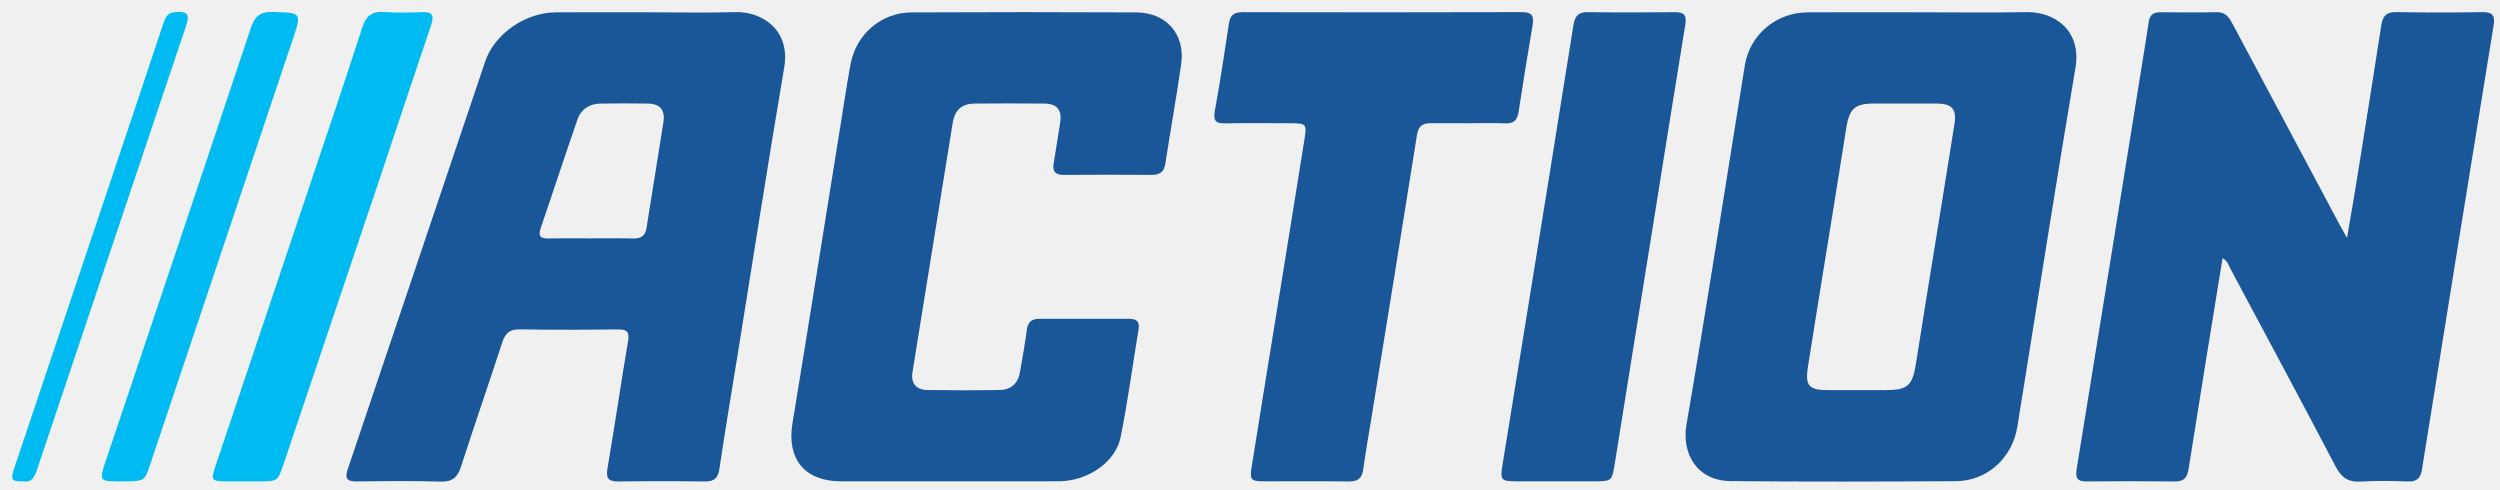
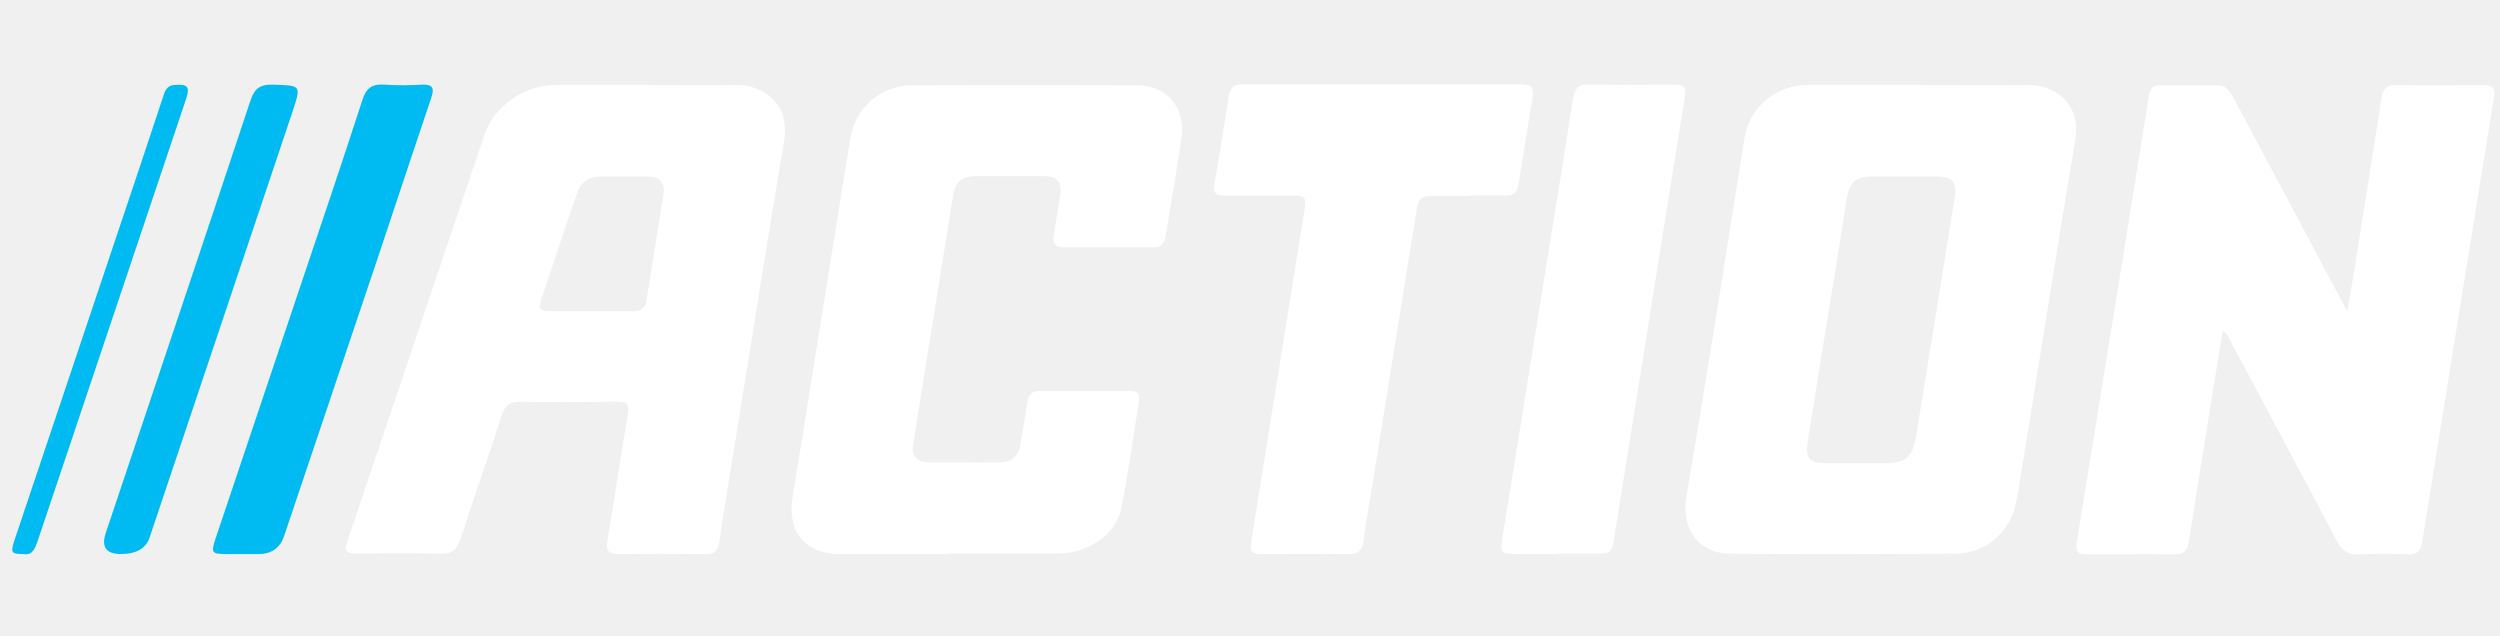
- <svg xmlns="http://www.w3.org/2000/svg" width="100%" height="100%" viewBox="0 0 710 139" version="1.1" xml:space="preserve" style="fill-rule:evenodd;clip-rule:evenodd;stroke-linejoin:round;stroke-miterlimit:1.414;">
-   <g transform="matrix(1,0,0,1,-66,-32)">
-     <path d="M697.203,105.334C693.943,125.459 690.685,145.329 687.553,165.218C687.156,167.73 686.191,168.768 683.602,168.735C675.285,168.634 666.965,168.647 658.647,168.728C656.013,168.753 655.343,167.852 655.772,165.214C662.231,125.581 668.599,85.934 674.985,46.289C675.42,43.593 675.853,40.897 676.249,38.195C676.525,36.3 677.545,35.458 679.484,35.477C684.84,35.528 690.198,35.576 695.552,35.46C698.298,35.401 699.246,37.272 700.274,39.201C710.33,58.067 720.384,76.934 730.442,95.798C730.969,96.785 731.53,97.754 732.547,99.575C733.547,93.707 734.449,88.673 735.259,83.623C737.634,68.797 739.999,53.97 742.298,39.132C742.693,36.578 743.723,35.389 746.518,35.44C754.721,35.59 762.929,35.577 771.131,35.449C774.069,35.403 774.604,36.64 774.185,39.221C767.371,81.214 760.584,123.213 753.854,165.221C753.459,167.693 752.502,168.822 749.889,168.737C745.449,168.593 740.986,168.473 736.562,168.769C732.986,169.008 731.012,167.71 729.345,164.528C719.475,145.694 709.401,126.968 699.382,108.213C698.867,107.25 698.654,106.052 697.203,105.334Z" style="fill:rgb(25,87,153);fill-rule:nonzero;" />
-     <path d="M606.74,61.396C603.894,61.396 601.048,61.394 598.202,61.396C592.85,61.403 591.201,62.872 590.365,68.21C589.117,76.181 587.826,84.146 586.542,92.11C584.173,106.81 581.751,121.5 579.442,136.209C578.601,141.564 579.757,142.788 585.105,142.794C590.456,142.8 595.806,142.795 601.157,142.795C607.905,142.795 609.141,141.638 610.178,134.958C611.867,124.064 613.671,113.189 615.426,102.307C617.307,90.638 619.22,78.974 621.054,67.298C621.742,62.925 620.389,61.433 615.961,61.4C612.887,61.378 609.813,61.396 606.74,61.396ZM610.517,35.494C620.886,35.494 631.259,35.636 641.625,35.447C649.379,35.305 657.24,40.562 655.428,51.282C650.266,81.787 645.5,112.358 640.578,142.903C640.035,146.272 639.458,149.637 638.95,153.011C637.604,161.949 630.434,168.602 621.468,168.655C600.16,168.782 578.848,168.84 557.542,168.634C547.538,168.537 543.635,160.36 544.94,152.737C550.76,118.766 556.023,84.699 561.513,50.671C562.937,41.85 570.337,35.564 579.409,35.508C589.778,35.444 600.147,35.494 610.517,35.494Z" style="fill:rgb(25,87,153);fill-rule:nonzero;" />
-     <path d="M233.614,99.699C237.716,99.699 241.819,99.626 245.917,99.727C248.159,99.783 249.278,98.851 249.622,96.672C251.2,86.674 252.858,76.687 254.41,66.685C254.949,63.215 253.457,61.473 249.978,61.415C245.536,61.341 241.092,61.362 236.649,61.408C233.492,61.441 231.052,62.91 230.022,65.875C226.442,76.174 223.057,86.54 219.535,96.858C218.795,99.024 219.445,99.765 221.653,99.721C225.638,99.641 229.627,99.699 233.614,99.699ZM249.831,35.493C258.153,35.493 266.48,35.683 274.794,35.437C282.407,35.213 290.534,40.47 288.714,51.193C284.047,78.677 279.764,106.226 275.325,133.749C273.639,144.198 271.857,154.632 270.32,165.102C269.919,167.834 268.812,168.776 266.122,168.739C258.031,168.625 249.935,168.624 241.843,168.738C239.024,168.777 237.991,168.101 238.526,164.992C240.591,152.994 242.32,140.939 244.367,128.938C244.83,126.222 244.093,125.533 241.495,125.561C232.263,125.665 223.027,125.719 213.797,125.534C210.878,125.475 209.525,126.494 208.643,129.21C204.82,140.99 200.735,152.686 196.943,164.476C195.952,167.557 194.486,168.87 191.116,168.771C183.258,168.541 175.387,168.632 167.523,168.733C164.784,168.768 163.772,168.177 164.78,165.194C177.818,126.646 190.744,88.059 203.778,49.51C206.465,41.561 215.191,35.577 223.842,35.509C232.504,35.44 241.168,35.493 249.831,35.493Z" style="fill:rgb(25,87,153);fill-rule:nonzero;" />
-     <path d="M335.207,168.697C325.064,168.697 314.921,168.713 304.779,168.693C294.527,168.673 289.405,162.343 291.053,152.294C295.82,123.215 300.433,94.11 305.113,65.017C305.908,60.075 306.64,55.12 307.562,50.201C309.15,41.736 316.239,35.574 324.822,35.53C346.133,35.42 367.445,35.425 388.755,35.528C397.209,35.569 402.63,41.747 401.472,50.064C400.154,59.529 398.398,68.932 396.974,78.383C396.607,80.817 395.437,81.677 393.12,81.664C384.8,81.618 376.48,81.606 368.162,81.671C365.762,81.689 364.83,80.771 365.243,78.375C365.899,74.562 366.45,70.73 367.075,66.911C367.667,63.289 366.268,61.453 362.605,61.416C355.996,61.347 349.385,61.352 342.776,61.414C339.131,61.448 337.155,63.253 336.564,66.907C332.75,90.492 328.944,114.078 325.149,137.666C324.64,140.83 326.144,142.726 329.41,142.767C336.246,142.852 343.086,142.871 349.922,142.759C353.204,142.704 355.152,140.817 355.697,137.559C356.355,133.633 357.107,129.717 357.601,125.768C357.884,123.507 358.958,122.541 361.145,122.544C369.692,122.554 378.239,122.55 386.787,122.546C388.778,122.546 389.723,123.325 389.361,125.491C387.658,135.702 386.3,145.98 384.261,156.123C382.812,163.33 374.865,168.651 366.661,168.686C356.176,168.731 345.691,168.697 335.207,168.697Z" style="fill:rgb(25,87,153);fill-rule:nonzero;" />
-     <path d="M483.164,66.999C479.517,67 475.869,67.013 472.222,66.996C469.94,66.985 468.807,67.896 468.418,70.346C464.197,96.983 459.864,123.603 455.561,150.226C454.744,155.28 453.826,160.321 453.141,165.393C452.789,167.993 451.492,168.767 449.013,168.735C441.035,168.635 433.055,168.706 425.075,168.693C421.261,168.687 420.879,168.32 421.478,164.554C423.8,149.942 426.186,135.342 428.546,120.737C431.178,104.449 433.829,88.165 436.419,71.871C437.189,67.027 437.097,67 431.986,66.998C426.059,66.995 420.129,66.909 414.205,67.039C411.609,67.095 410.445,66.614 410.993,63.595C412.497,55.311 413.784,46.987 415.018,38.658C415.379,36.218 416.557,35.459 418.899,35.464C445.344,35.511 471.79,35.529 498.235,35.445C501.231,35.436 501.679,36.687 501.25,39.217C499.859,47.407 498.523,55.607 497.27,63.819C496.911,66.175 495.855,67.151 493.422,67.038C490.009,66.878 486.584,66.997 483.164,66.999Z" style="fill:rgb(25,87,153);fill-rule:nonzero;" />
-     <path d="M508.034,168.697C504.274,168.697 500.514,168.701 496.756,168.697C492.214,168.691 491.996,168.369 492.757,163.735C494.764,151.503 496.732,139.263 498.711,127.025C503.447,97.723 508.211,68.426 512.859,39.11C513.285,36.424 514.334,35.412 517.044,35.451C525.245,35.568 533.449,35.547 541.65,35.462C544.22,35.435 545.075,36.252 544.638,38.916C541.456,58.332 538.389,77.768 535.272,97.195C531.722,119.315 528.138,141.429 524.614,163.553C523.809,168.611 523.811,168.696 518.629,168.697C515.097,168.698 511.565,168.697 508.034,168.697Z" style="fill:rgb(25,87,153);fill-rule:nonzero;" />
-     <path d="M135.338,168.713C133.63,168.713 131.921,168.719 130.213,168.712C126.078,168.696 125.839,168.374 127.176,164.393C135.029,141.006 142.898,117.625 150.749,94.236C156.826,76.13 162.984,58.048 168.864,39.878C169.996,36.378 171.707,35.153 175.235,35.42C178.746,35.685 182.298,35.596 185.822,35.443C188.817,35.312 189.359,36.404 188.441,39.117C183.441,53.87 178.566,68.665 173.604,83.431C164.624,110.153 155.613,136.866 146.612,163.582C144.883,168.714 144.877,168.712 139.439,168.713L135.338,168.713Z" style="fill:rgb(0,187,241);fill-rule:nonzero;" />
-     <path d="M100.42,168.713C94.082,168.713 94.081,168.713 96.108,162.676C109.829,121.805 123.587,80.945 137.201,40.038C138.316,36.687 139.812,35.281 143.471,35.395C151.697,35.651 151.727,35.477 149.116,43.268C135.631,83.498 122.136,123.725 108.639,163.95C107.04,168.718 107.025,168.713 100.42,168.713Z" style="fill:rgb(0,187,241);fill-rule:nonzero;" />
-     <path d="M72.629,168.71C69.15,168.745 68.91,168.352 70.152,164.646C82.195,128.74 94.25,92.84 106.296,56.936C108.32,50.9 110.292,44.847 112.339,38.819C112.884,37.217 113.396,35.614 115.639,35.447C119.268,35.177 119.988,35.934 118.832,39.376C104.748,81.316 90.651,123.252 76.577,165.195C75.88,167.273 75.132,169.134 72.629,168.71Z" style="fill:rgb(0,187,241);fill-rule:nonzero;" />
-   </g>
+ <svg xmlns="http://www.w3.org/2000/svg" id="Calque_1" version="1.1" viewBox="0 0 768 195.1">
+   <defs>
+     <style>
+       .st0 {
+         fill: #00bbf1;
+       }
+ 
+       .st1 {
+         fill: #fff;
+       }
+     </style>
+   </defs>
+   <path class="st1" d="M682.8,101.7c-3.5,21.8-7.1,43.3-10.4,64.8-.4,2.7-1.5,3.8-4.3,3.8-9-.1-18,0-27,0-2.8,0-3.6-.9-3.1-3.8,7-42.9,13.9-85.8,20.8-128.6.5-2.9.9-5.8,1.4-8.8.3-2,1.4-3,3.5-2.9,5.8,0,11.6.1,17.4,0,3,0,4,2,5.1,4,10.9,20.4,21.8,40.8,32.6,61.2.6,1.1,1.2,2.1,2.3,4.1,1.1-6.3,2.1-11.8,2.9-17.3,2.6-16,5.1-32.1,7.6-48.1.4-2.8,1.5-4,4.6-4,8.9.2,17.8.1,26.6,0,3.2,0,3.8,1.3,3.3,4.1-7.4,45.4-14.7,90.9-22,136.3-.4,2.7-1.5,3.9-4.3,3.8-4.8-.2-9.6-.3-14.4,0-3.9.3-6-1.1-7.8-4.6-10.7-20.4-21.6-40.6-32.4-60.9-.6-1-.8-2.3-2.4-3.1Z" />
+   <path class="st1" d="M584.9,54.2c-3.1,0-6.2,0-9.2,0-5.8,0-7.6,1.6-8.5,7.4-1.3,8.6-2.7,17.2-4.1,25.9-2.6,15.9-5.2,31.8-7.7,47.7-.9,5.8.3,7.1,6.1,7.1,5.8,0,11.6,0,17.4,0s8.6-1.3,9.8-8.5c1.8-11.8,3.8-23.5,5.7-35.3,2-12.6,4.1-25.2,6.1-37.9.7-4.7-.7-6.3-5.5-6.4-3.3,0-6.7,0-10,0ZM589,26.1c11.2,0,22.4.2,33.6,0,8.4-.2,16.9,5.5,14.9,17.1-5.6,33-10.7,66.1-16.1,99.1-.6,3.6-1.2,7.3-1.8,10.9-1.5,9.7-9.2,16.9-18.9,16.9-23,.1-46.1.2-69.1,0-10.8-.1-15-8.9-13.6-17.2,6.3-36.7,12-73.6,17.9-110.4,1.5-9.5,9.5-16.3,19.4-16.4,11.2,0,22.4,0,33.6,0Z" />
+   <path class="st1" d="M181.3,95.6c4.4,0,8.9,0,13.3,0,2.4,0,3.6-.9,4-3.3,1.7-10.8,3.5-21.6,5.2-32.4.6-3.8-1-5.6-4.8-5.7-4.8,0-9.6,0-14.4,0-3.4,0-6.1,1.6-7.2,4.8-3.9,11.1-7.5,22.4-11.3,33.5-.8,2.3,0,3.1,2.3,3.1,4.3,0,8.6,0,12.9,0ZM198.8,26.1c9,0,18,.2,27,0,8.2-.2,17,5.4,15.1,17-5,29.7-9.7,59.5-14.5,89.3-1.8,11.3-3.8,22.6-5.4,33.9-.4,3-1.6,4-4.5,3.9-8.8-.1-17.5-.1-26.3,0-3,0-4.2-.7-3.6-4.1,2.2-13,4.1-26,6.3-39,.5-2.9-.3-3.7-3.1-3.7-10,.1-20,.2-30,0-3.2,0-4.6,1-5.6,4-4.1,12.7-8.6,25.4-12.7,38.1-1.1,3.3-2.7,4.8-6.3,4.6-8.5-.2-17-.2-25.5,0-3,0-4.1-.6-3-3.8,14.1-41.7,28.1-83.4,42.2-125.1,2.9-8.6,12.3-15.1,21.7-15.1,9.4,0,18.7,0,28.1,0Z" />
+   <path class="st1" d="M291.2,170.2c-11,0-21.9,0-32.9,0-11.1,0-16.6-6.9-14.8-17.7,5.2-31.5,10.1-62.9,15.2-94.4.9-5.3,1.7-10.7,2.6-16,1.7-9.2,9.4-15.8,18.7-15.9,23.1-.1,46.1-.1,69.2,0,9.1,0,15,6.7,13.8,15.7-1.4,10.2-3.3,20.4-4.9,30.6-.4,2.6-1.7,3.6-4.2,3.5-9,0-18,0-27,0-2.6,0-3.6-1-3.2-3.6.7-4.1,1.3-8.3,2-12.4.6-3.9-.9-5.9-4.8-5.9-7.1,0-14.3,0-21.4,0-3.9,0-6.1,2-6.7,5.9-4.1,25.5-8.2,51-12.3,76.5-.6,3.4,1.1,5.5,4.6,5.5,7.4,0,14.8.1,22.2,0,3.6,0,5.7-2.1,6.2-5.6.7-4.2,1.5-8.5,2.1-12.8.3-2.4,1.5-3.5,3.8-3.5,9.2,0,18.5,0,27.7,0,2.2,0,3.2.8,2.8,3.2-1.8,11-3.3,22.2-5.5,33.1-1.6,7.8-10.2,13.6-19,13.6-11.3,0-22.7,0-34,0Z" />
+   <path class="st1" d="M451.2,60.2c-3.9,0-7.9,0-11.8,0-2.5,0-3.7,1-4.1,3.6-4.6,28.8-9.3,57.6-13.9,86.4-.9,5.5-1.9,10.9-2.6,16.4-.4,2.8-1.8,3.6-4.5,3.6-8.6-.1-17.3,0-25.9,0-4.1,0-4.5-.4-3.9-4.5,2.5-15.8,5.1-31.6,7.6-47.4,2.8-17.6,5.7-35.2,8.5-52.9.8-5.2.7-5.3-4.8-5.3-6.4,0-12.8,0-19.2,0-2.8,0-4.1-.5-3.5-3.7,1.6-9,3-18,4.4-27,.4-2.6,1.7-3.5,4.2-3.5,28.6,0,57.2,0,85.8,0,3.2,0,3.7,1.3,3.3,4.1-1.5,8.9-2.9,17.7-4.3,26.6-.4,2.5-1.5,3.6-4.2,3.5-3.7-.2-7.4,0-11.1,0Z" />
+   <path class="st1" d="M478.1,170.2c-4.1,0-8.1,0-12.2,0-4.9,0-5.1-.4-4.3-5.4,2.2-13.2,4.3-26.5,6.4-39.7,5.1-31.7,10.3-63.4,15.3-95.1.5-2.9,1.6-4,4.5-4,8.9.1,17.7.1,26.6,0,2.8,0,3.7.9,3.2,3.7-3.4,21-6.8,42-10.1,63-3.8,23.9-7.7,47.8-11.5,71.8-.9,5.5-.9,5.6-6.5,5.6-3.8,0-7.6,0-11.5,0Z" />
+   <path class="st0" d="M75,170.2c-1.8,0-3.7,0-5.5,0-4.5,0-4.7-.4-3.3-4.7,8.5-25.3,17-50.6,25.5-75.9,6.6-19.6,13.2-39.1,19.6-58.8,1.2-3.8,3.1-5.1,6.9-4.8,3.8.3,7.6.2,11.5,0,3.2-.1,3.8,1,2.8,4-5.4,16-10.7,32-16,47.9-9.7,28.9-19.5,57.8-29.2,86.7q-1.9,5.6-7.8,5.6h-4.4Z" />
+   <path class="st0" d="M37.2,170.2q-6.9,0-4.7-6.5c14.8-44.2,29.7-88.4,44.4-132.7,1.2-3.6,2.8-5.1,6.8-5,8.9.3,8.9,0,6.1,8.5-14.6,43.5-29.2,87-43.8,130.5q-1.7,5.2-8.9,5.2Z" />
+   <path class="st0" d="M7.2,170.2c-3.8,0-4-.4-2.7-4.4,13-38.8,26.1-77.7,39.1-116.5,2.2-6.5,4.3-13.1,6.5-19.6.6-1.7,1.1-3.5,3.6-3.6,3.9-.3,4.7.5,3.5,4.2-15.2,45.4-30.5,90.7-45.7,136.1-.8,2.2-1.6,4.3-4.3,3.8Z" />
</svg>
